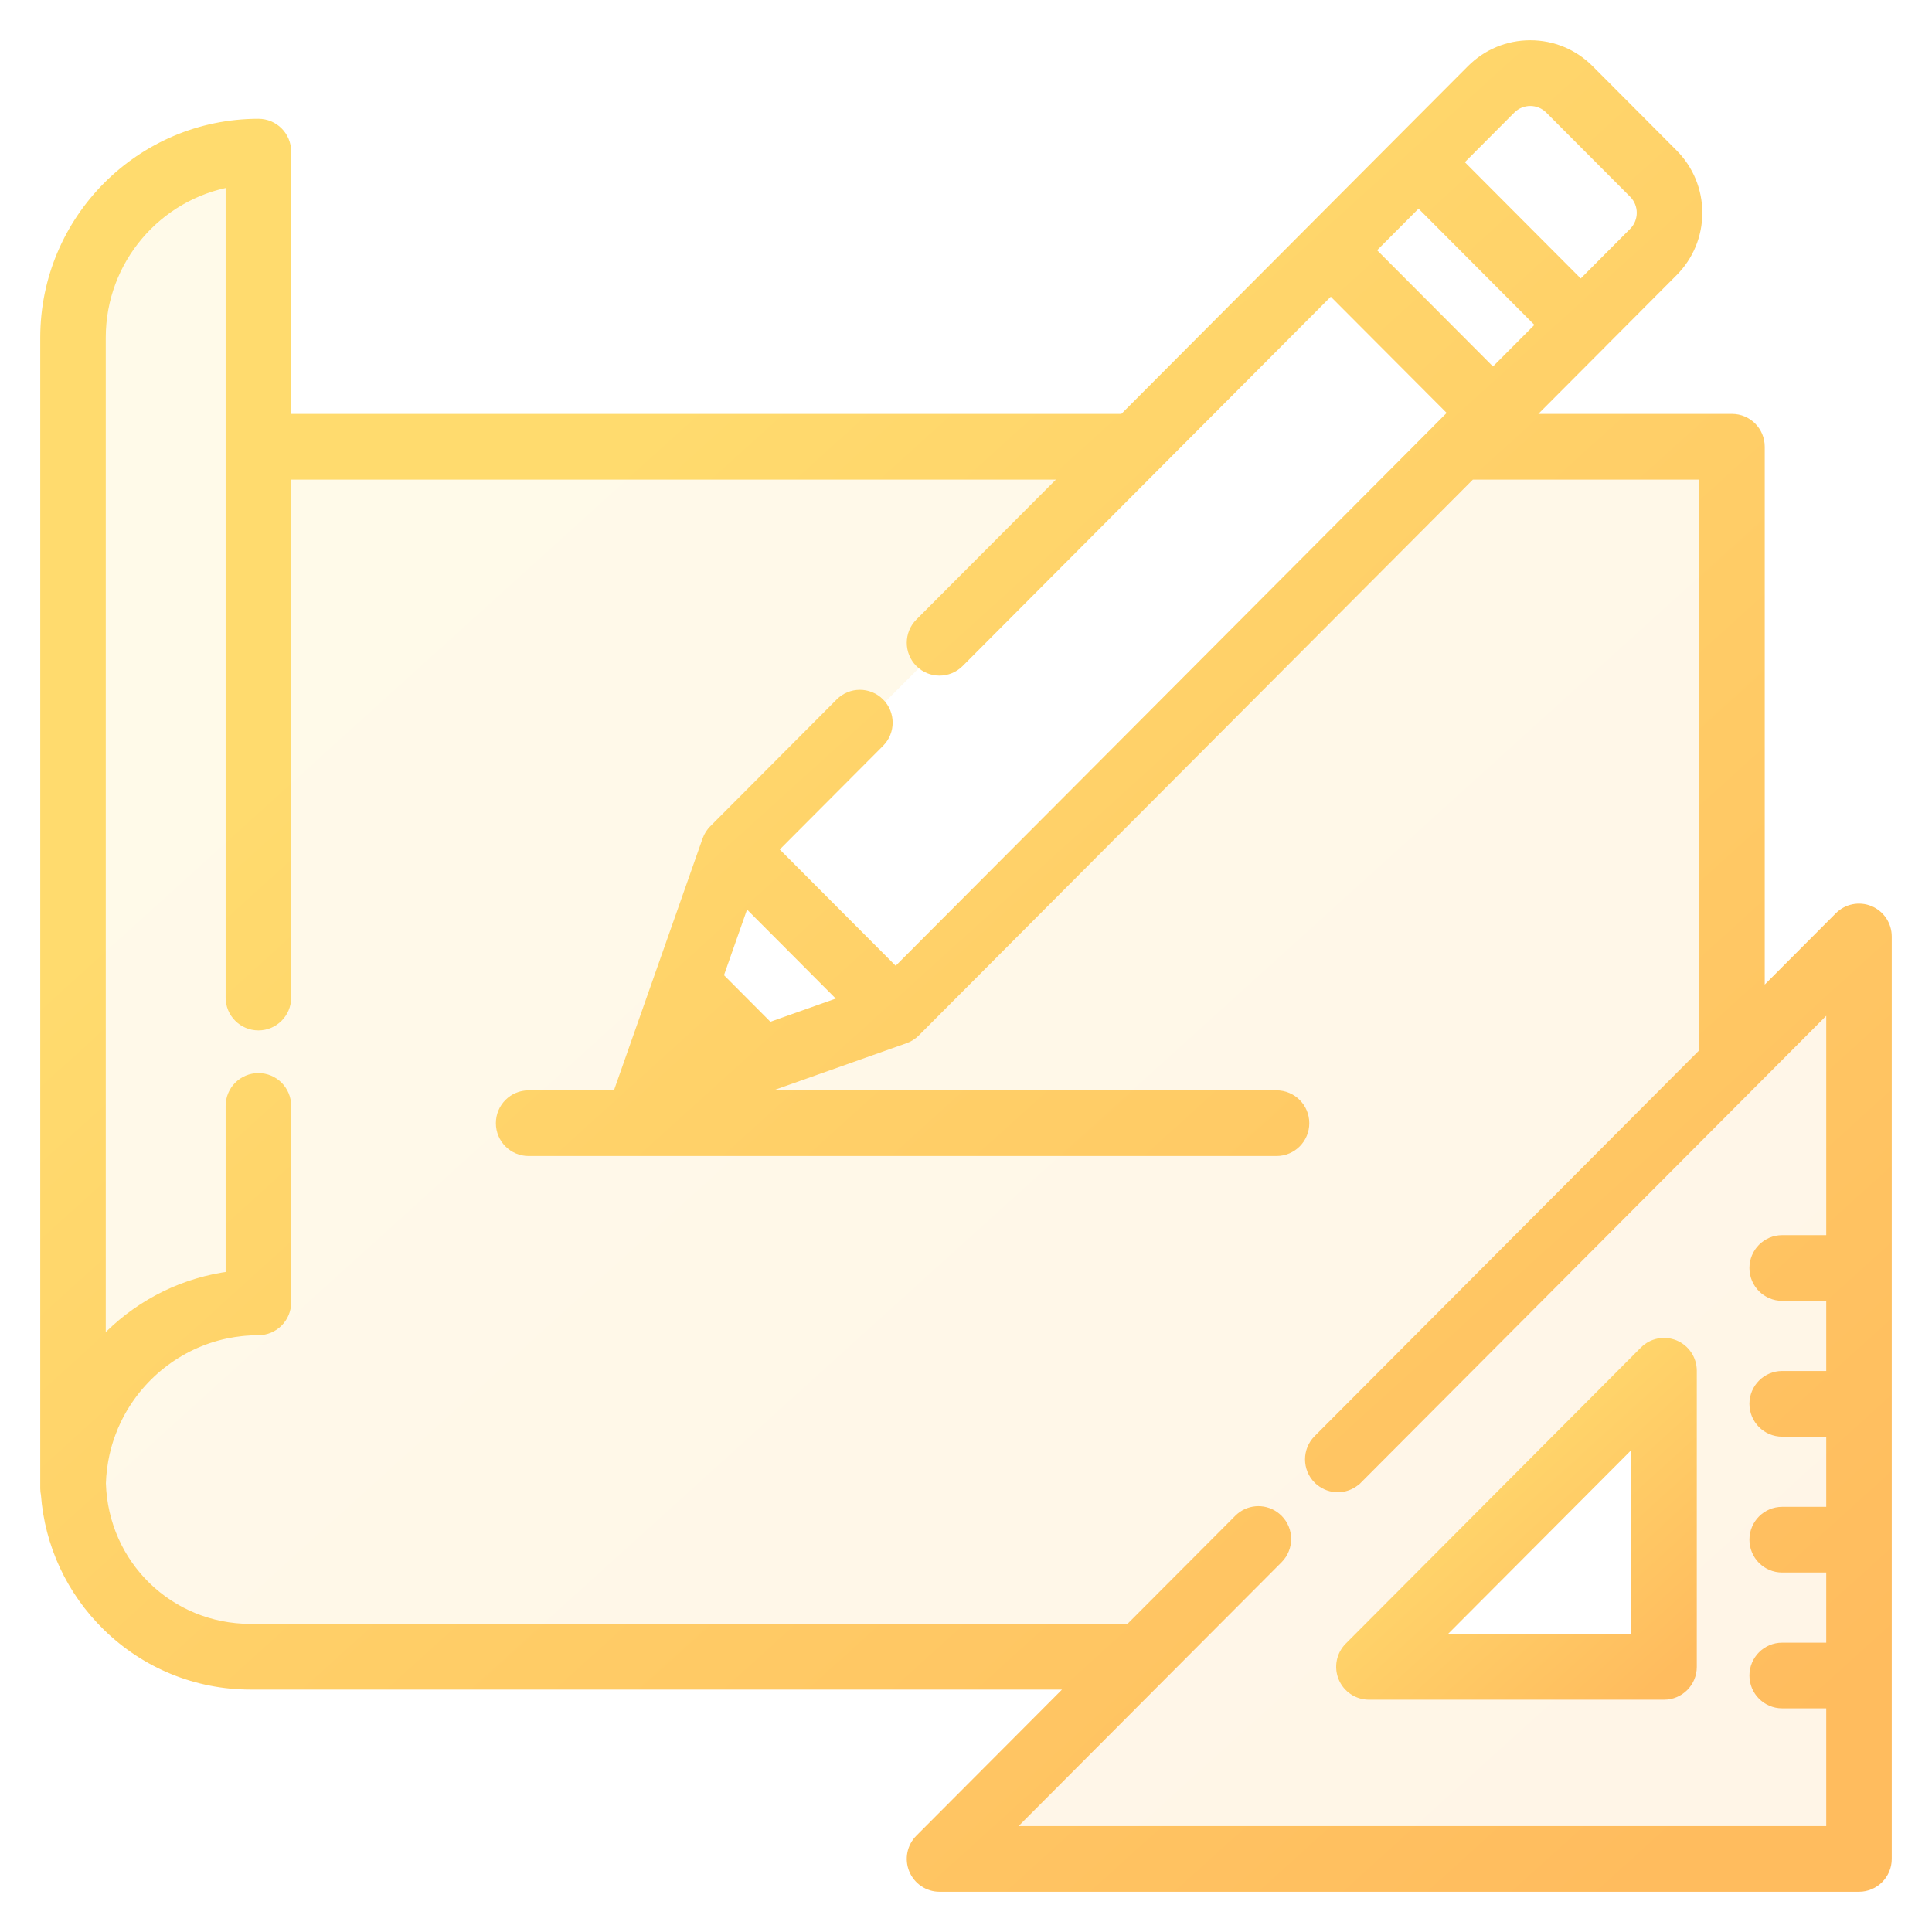
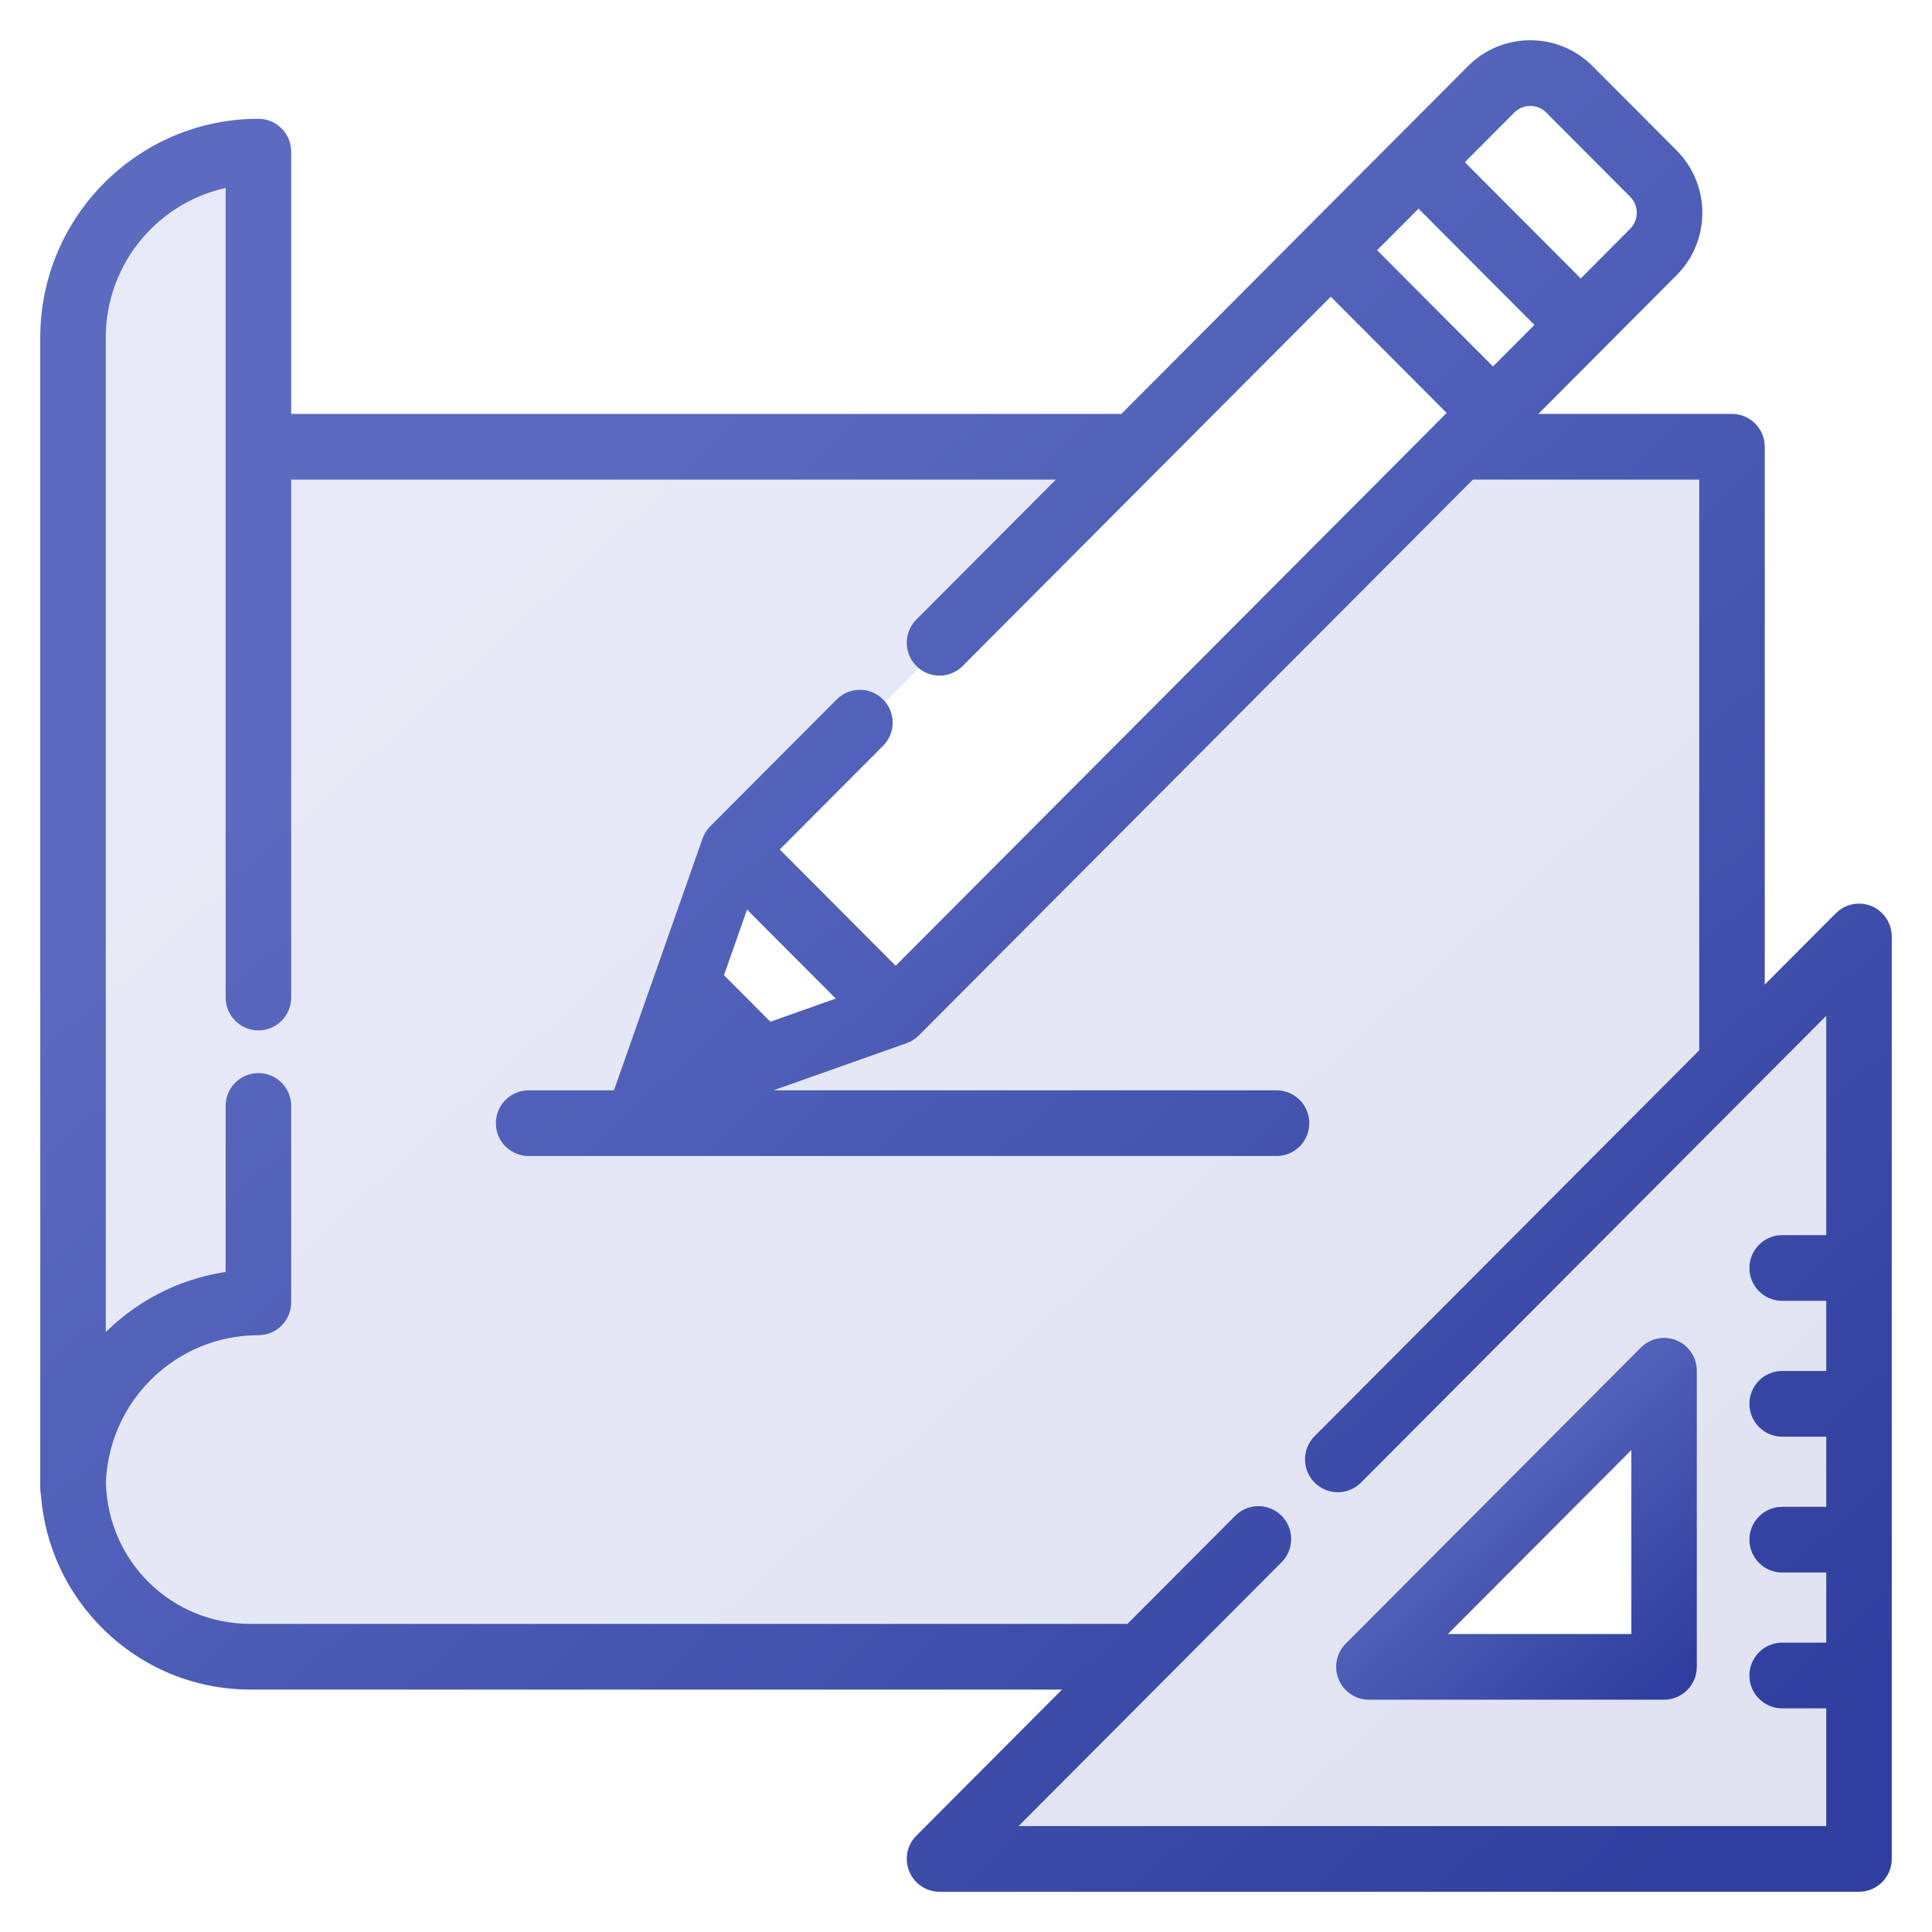
<svg xmlns="http://www.w3.org/2000/svg" width="42" height="42" viewBox="0 0 42 42" fill="none">
  <path opacity="0.15" fill-rule="evenodd" clip-rule="evenodd" d="M40.638 19.814C40.418 19.723 40.166 19.773 39.998 19.942L38.239 21.706V9.712C38.239 9.386 37.977 9.123 37.652 9.123H33.141L34.779 7.48L34.779 7.479L36.357 5.896C36.695 5.557 36.882 5.106 36.882 4.626C36.882 4.147 36.695 3.696 36.357 3.356L34.533 1.526C34.195 1.187 33.745 1 33.267 1C32.789 1 32.339 1.187 32.001 1.526L30.422 3.11L28.515 5.023L24.429 9.123H6.205V3.296C6.205 2.97 5.942 2.707 5.618 2.707C3.071 2.707 1 4.785 1 7.339V32.356C1 32.399 1.005 32.442 1.014 32.483C1.095 33.566 1.562 34.573 2.344 35.338C3.179 36.155 4.281 36.605 5.447 36.605H23.388L20.009 39.995C19.841 40.163 19.791 40.416 19.882 40.636C19.973 40.856 20.187 41 20.424 41H40.413C40.737 41 41 40.736 41 40.411V20.358C41 20.12 40.857 19.905 40.638 19.814ZM32.831 2.359C33.072 2.118 33.463 2.118 33.703 2.359L35.527 4.189C35.767 4.43 35.767 4.822 35.527 5.063L34.364 6.231L31.668 3.526L32.831 2.359ZM30.838 4.359L33.533 7.063L32.456 8.144L29.761 5.44L30.838 4.359ZM18.397 21.76L16.715 22.356L15.595 21.232L16.188 19.544L18.397 21.76ZM35.829 30.171L30.171 35.829C30.108 35.892 30.152 36 30.241 36H36V30.241C36 30.152 35.892 30.108 35.829 30.171ZM16 18.5L19.5 22L32.5 9L29 5.5L16 18.5Z" fill="url(#paint0_linear)" />
  <path d="M36.4 29.255C36.18 29.164 35.928 29.214 35.76 29.383L29.344 35.819C29.176 35.988 29.126 36.241 29.217 36.461C29.308 36.681 29.522 36.825 29.759 36.825H36.175C36.499 36.825 36.762 36.561 36.762 36.236V29.799C36.762 29.561 36.619 29.346 36.4 29.255ZM31.176 35.647L35.588 31.221V35.647H31.176Z" fill="url(#paint1_linear)" stroke="url(#paint2_linear)" stroke-width="0.25" />
  <path d="M40.638 19.814C40.418 19.723 40.166 19.773 39.998 19.942L38.239 21.706V9.712C38.239 9.386 37.977 9.123 37.652 9.123H33.141L34.779 7.48C34.779 7.48 34.779 7.479 34.779 7.479L36.357 5.896C36.695 5.557 36.882 5.106 36.882 4.626C36.882 4.147 36.695 3.696 36.357 3.356L34.533 1.526C34.195 1.187 33.745 1 33.267 1C32.789 1 32.339 1.187 32.001 1.526L30.422 3.11L28.515 5.023L24.429 9.123H6.205V3.296C6.205 2.97 5.942 2.707 5.618 2.707C3.071 2.707 1 4.785 1 7.339V32.356C1 32.399 1.005 32.442 1.014 32.483C1.095 33.566 1.562 34.573 2.344 35.338C3.179 36.155 4.281 36.605 5.447 36.605H23.388L20.009 39.995C19.841 40.163 19.791 40.416 19.882 40.636C19.973 40.856 20.187 41 20.424 41H40.413C40.737 41 41 40.736 41 40.411V20.358C41 20.12 40.857 19.905 40.638 19.814ZM32.831 2.359C33.072 2.118 33.463 2.118 33.703 2.359L35.527 4.189C35.767 4.43 35.767 4.822 35.527 5.063L34.364 6.231L31.668 3.526L32.831 2.359ZM30.838 4.359L33.533 7.063L32.456 8.144L29.761 5.44L30.838 4.359ZM39.826 26.976H38.743C38.419 26.976 38.156 27.24 38.156 27.565C38.156 27.891 38.419 28.154 38.743 28.154H39.826V29.929H38.743C38.419 29.929 38.156 30.193 38.156 30.518C38.156 30.844 38.419 31.107 38.743 31.107H39.826V32.882H38.743C38.419 32.882 38.156 33.146 38.156 33.471C38.156 33.797 38.419 34.06 38.743 34.06H39.826V35.835H38.743C38.419 35.835 38.156 36.099 38.156 36.424C38.156 36.749 38.419 37.013 38.743 37.013H39.826V39.822H21.842L27.772 33.873C28.001 33.643 28.001 33.27 27.772 33.04C27.746 33.014 27.717 32.991 27.688 32.97C27.459 32.813 27.145 32.836 26.942 33.04L24.562 35.427H5.448C3.667 35.427 2.233 34.032 2.177 32.249C2.18 32.137 2.189 32.026 2.203 31.917C2.203 31.916 2.203 31.915 2.203 31.915C2.21 31.863 2.218 31.811 2.227 31.759C2.228 31.753 2.229 31.747 2.23 31.741C2.238 31.695 2.247 31.65 2.257 31.604C2.26 31.591 2.263 31.579 2.266 31.566C2.275 31.527 2.285 31.489 2.295 31.451C2.3 31.43 2.306 31.41 2.312 31.389C2.321 31.359 2.33 31.329 2.339 31.3C2.349 31.27 2.359 31.241 2.369 31.212C2.376 31.192 2.383 31.171 2.391 31.151C2.405 31.112 2.42 31.074 2.436 31.036C2.44 31.025 2.445 31.014 2.449 31.003C2.469 30.956 2.49 30.91 2.512 30.864C2.513 30.862 2.514 30.86 2.515 30.858C2.974 29.905 3.858 29.194 4.917 28.973C4.92 28.973 4.923 28.972 4.926 28.971C4.975 28.961 5.024 28.953 5.073 28.945C5.082 28.944 5.09 28.942 5.098 28.941C5.143 28.934 5.188 28.928 5.233 28.923C5.246 28.922 5.258 28.92 5.271 28.919C5.314 28.914 5.358 28.912 5.402 28.909C5.416 28.908 5.43 28.906 5.444 28.906C5.501 28.903 5.559 28.901 5.618 28.901C5.942 28.901 6.205 28.638 6.205 28.312V24.042C6.205 23.716 5.942 23.453 5.618 23.453C5.293 23.453 5.03 23.716 5.03 24.042V27.76C4.039 27.886 3.119 28.33 2.393 29.041C2.317 29.115 2.245 29.193 2.174 29.272V7.339C2.174 5.635 3.41 4.215 5.03 3.935V21.686C5.03 22.011 5.293 22.275 5.618 22.275C5.942 22.275 6.205 22.011 6.205 21.686V10.301H23.255L20.009 13.557C19.78 13.787 19.78 14.16 20.009 14.39C20.238 14.62 20.61 14.62 20.839 14.39L25.087 10.128C25.087 10.128 25.087 10.128 25.087 10.128L28.93 6.273L31.626 8.977L31.309 9.294C31.309 9.295 31.309 9.295 31.309 9.295L19.471 21.172L16.775 18.467L19.108 16.126C19.338 15.896 19.338 15.523 19.108 15.293C18.879 15.063 18.507 15.063 18.278 15.293L15.529 18.051C15.515 18.066 15.501 18.081 15.488 18.097C15.484 18.102 15.48 18.108 15.476 18.114C15.468 18.125 15.46 18.136 15.452 18.147C15.448 18.154 15.444 18.161 15.44 18.168C15.433 18.179 15.427 18.19 15.421 18.201C15.418 18.209 15.414 18.216 15.411 18.224C15.405 18.235 15.401 18.247 15.396 18.259C15.395 18.263 15.393 18.267 15.391 18.271L14.247 21.522L13.467 23.738C13.457 23.768 13.45 23.798 13.444 23.828H11.492C11.167 23.828 10.905 24.092 10.905 24.417C10.905 24.742 11.167 25.006 11.492 25.006H27.75C28.075 25.006 28.338 24.742 28.338 24.417C28.338 24.092 28.075 23.828 27.75 23.828H16.085L19.666 22.56C19.669 22.559 19.672 22.557 19.675 22.556C19.689 22.551 19.702 22.545 19.716 22.539C19.721 22.537 19.727 22.534 19.732 22.532C19.746 22.525 19.76 22.517 19.773 22.509C19.778 22.506 19.782 22.503 19.786 22.501C19.801 22.492 19.814 22.482 19.828 22.471C19.831 22.469 19.835 22.466 19.838 22.464C19.854 22.45 19.87 22.436 19.886 22.421L31.967 10.301H37.065V22.884L28.667 31.309C28.438 31.539 28.438 31.912 28.667 32.142C28.681 32.156 28.696 32.17 28.712 32.182C28.819 32.27 28.951 32.315 29.082 32.315C29.214 32.315 29.345 32.27 29.453 32.182C29.468 32.17 29.483 32.156 29.497 32.142L29.498 32.142L39.826 21.78V26.976ZM18.397 21.76L16.715 22.356L15.595 21.232L16.188 19.544L18.397 21.76Z" fill="url(#paint3_linear)" stroke="url(#paint4_linear)" stroke-width="0.25" />
  <defs>
    <linearGradient id="paint0_linear" x1="3.267" y1="1" x2="37.8" y2="39.133" gradientUnits="userSpaceOnUse">
-       <stop offset="0.259" stop-color="#FFDB6E" />
-       <stop offset="1" stop-color="#FFBC5E" />
+       <stop offset="0.259" stop-color="#5C6BC0" />
+       <stop offset="1" stop-color="#303F9F" />
    </linearGradient>
    <linearGradient id="paint1_linear" x1="29.602" y1="29.21" x2="36.178" y2="36.448" gradientUnits="userSpaceOnUse">
-       <stop offset="0.259" stop-color="#FFDB6E" />
-       <stop offset="1" stop-color="#FFBC5E" />
+       <stop offset="0.259" stop-color="#5C6BC0" />
+       <stop offset="1" stop-color="#303F9F" />
    </linearGradient>
    <linearGradient id="paint2_linear" x1="29.602" y1="29.21" x2="36.178" y2="36.448" gradientUnits="userSpaceOnUse">
-       <stop offset="0.259" stop-color="#FFDB6E" />
-       <stop offset="1" stop-color="#FFBC5E" />
+       <stop offset="0.259" stop-color="#5C6BC0" />
+       <stop offset="1" stop-color="#303F9F" />
    </linearGradient>
    <linearGradient id="paint3_linear" x1="3.267" y1="1" x2="37.8" y2="39.133" gradientUnits="userSpaceOnUse">
-       <stop offset="0.259" stop-color="#FFDB6E" />
-       <stop offset="1" stop-color="#FFBC5E" />
+       <stop offset="0.259" stop-color="#5C6BC0" />
+       <stop offset="1" stop-color="#303F9F" />
    </linearGradient>
    <linearGradient id="paint4_linear" x1="3.267" y1="1" x2="37.8" y2="39.133" gradientUnits="userSpaceOnUse">
-       <stop offset="0.259" stop-color="#FFDB6E" />
-       <stop offset="1" stop-color="#FFBC5E" />
+       <stop offset="0.259" stop-color="#5C6BC0" />
+       <stop offset="1" stop-color="#303F9F" />
    </linearGradient>
  </defs>
</svg>
